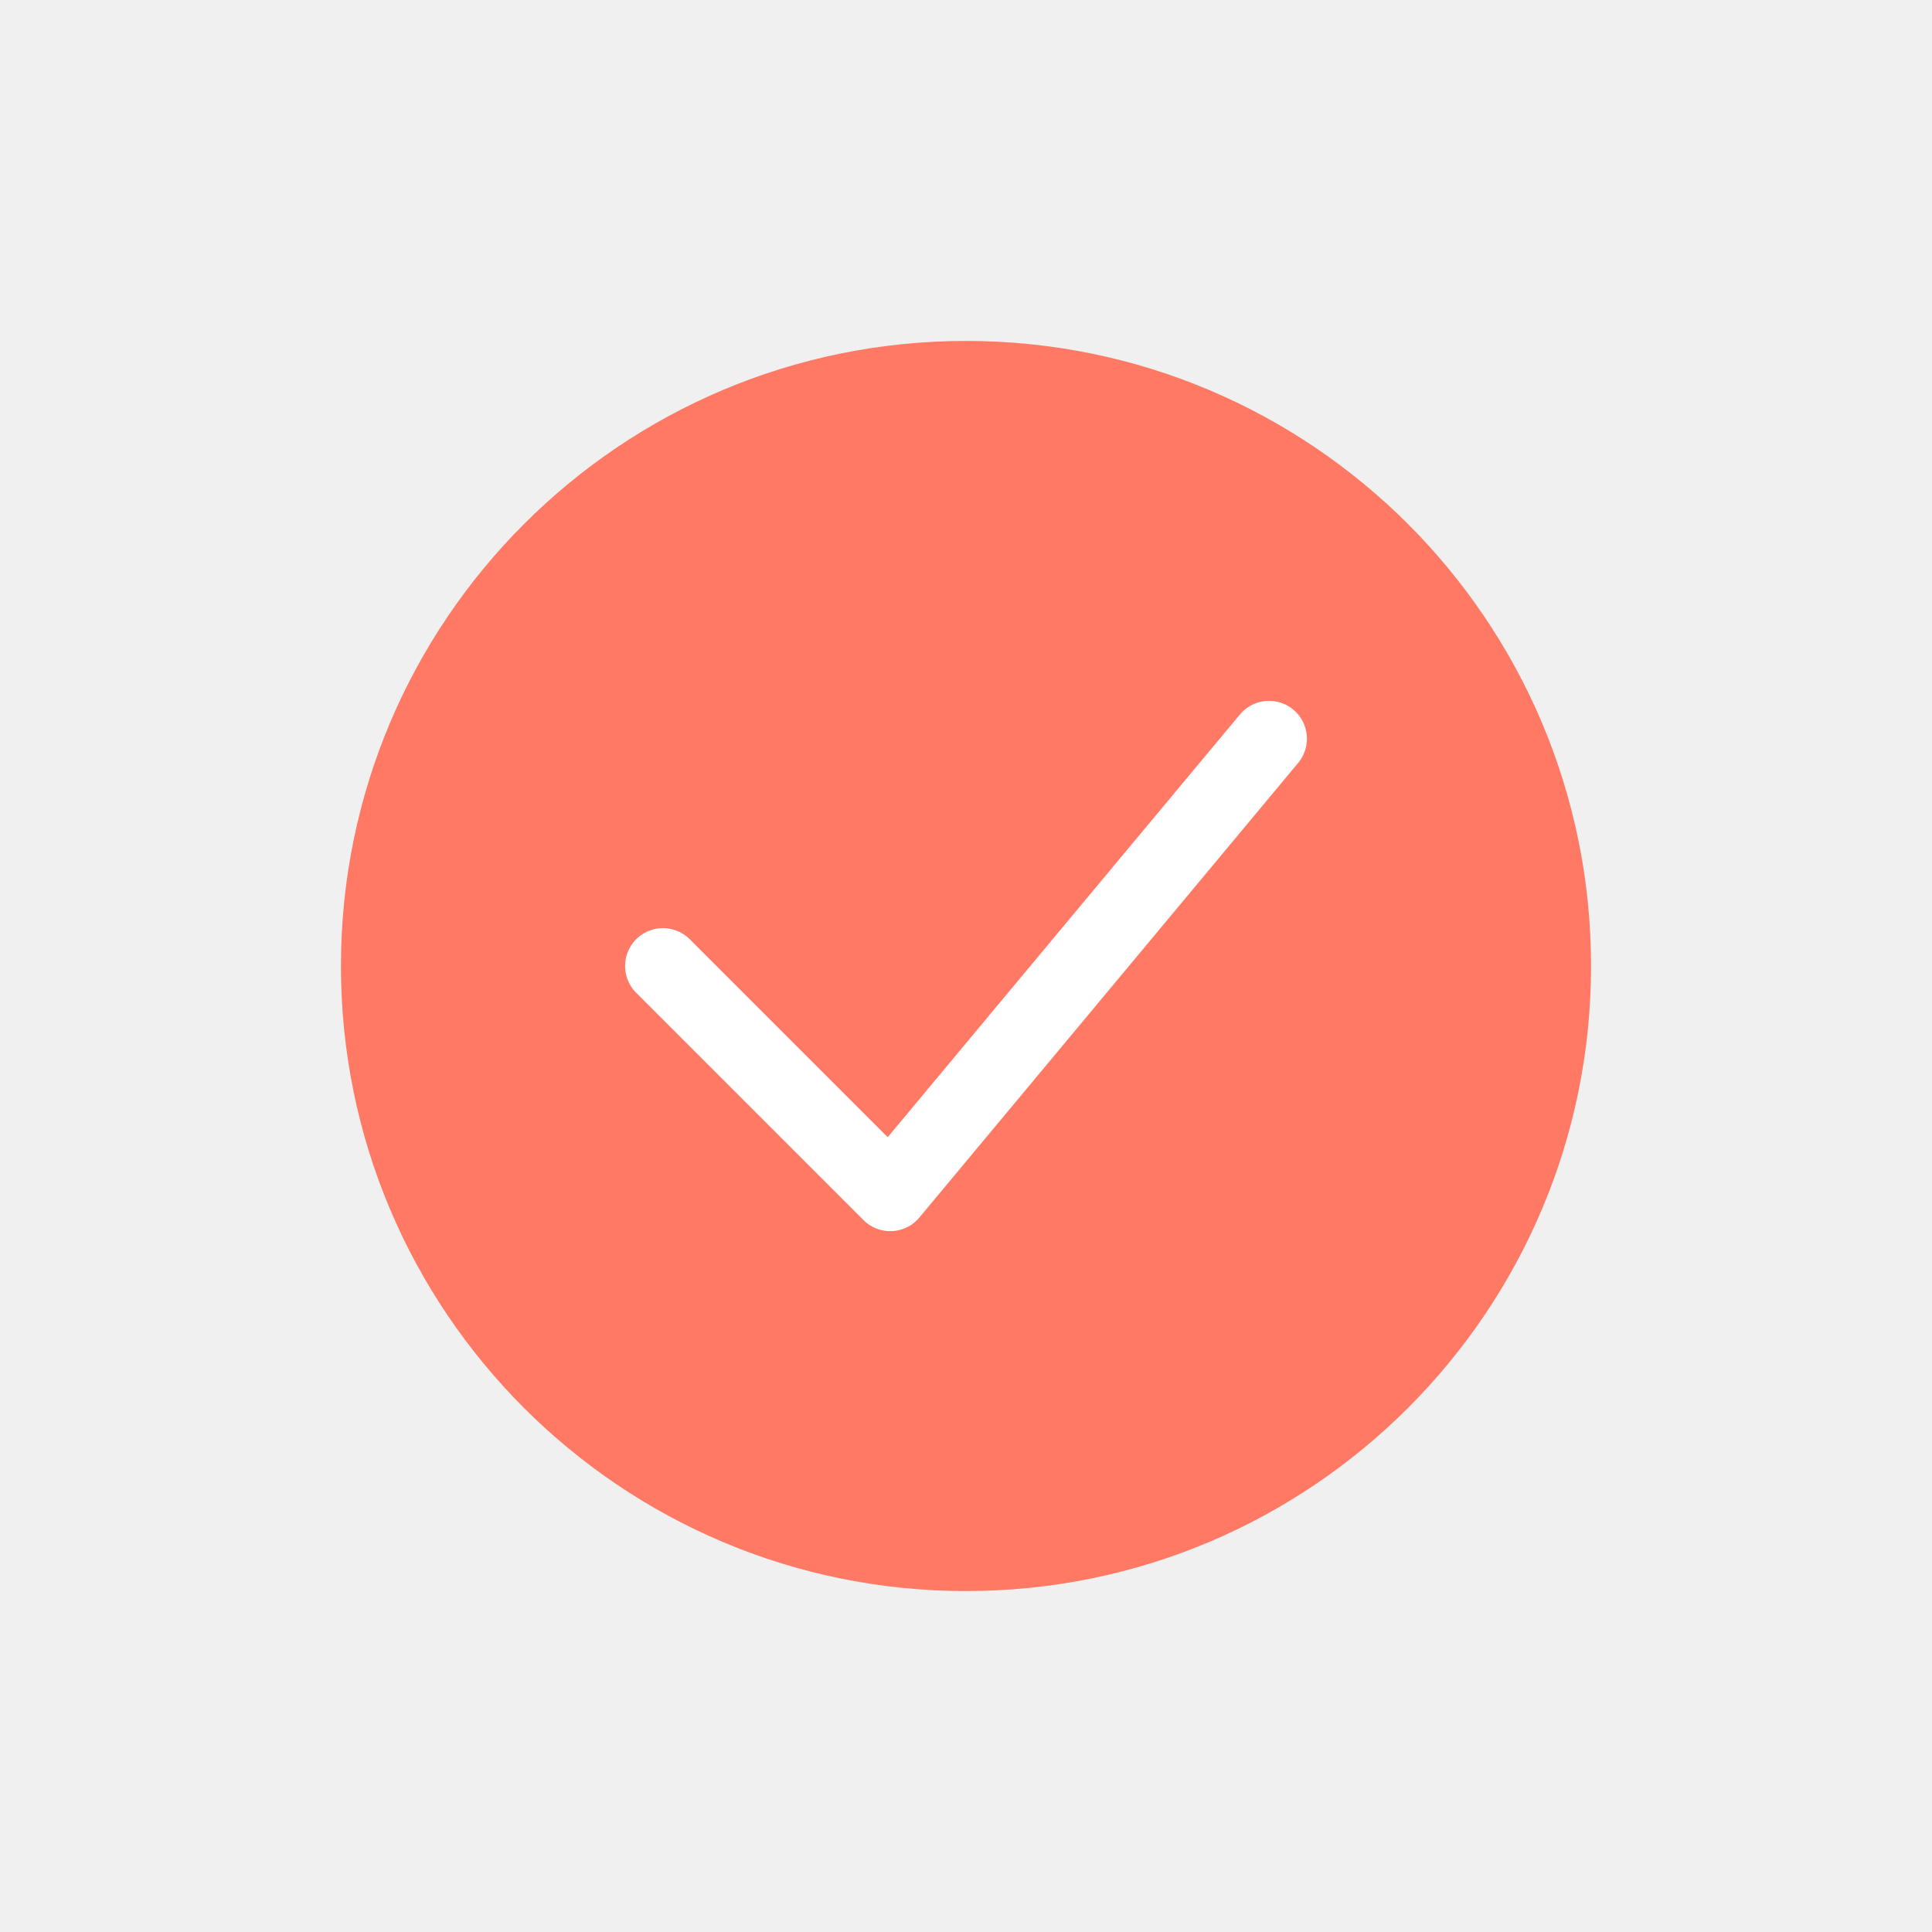
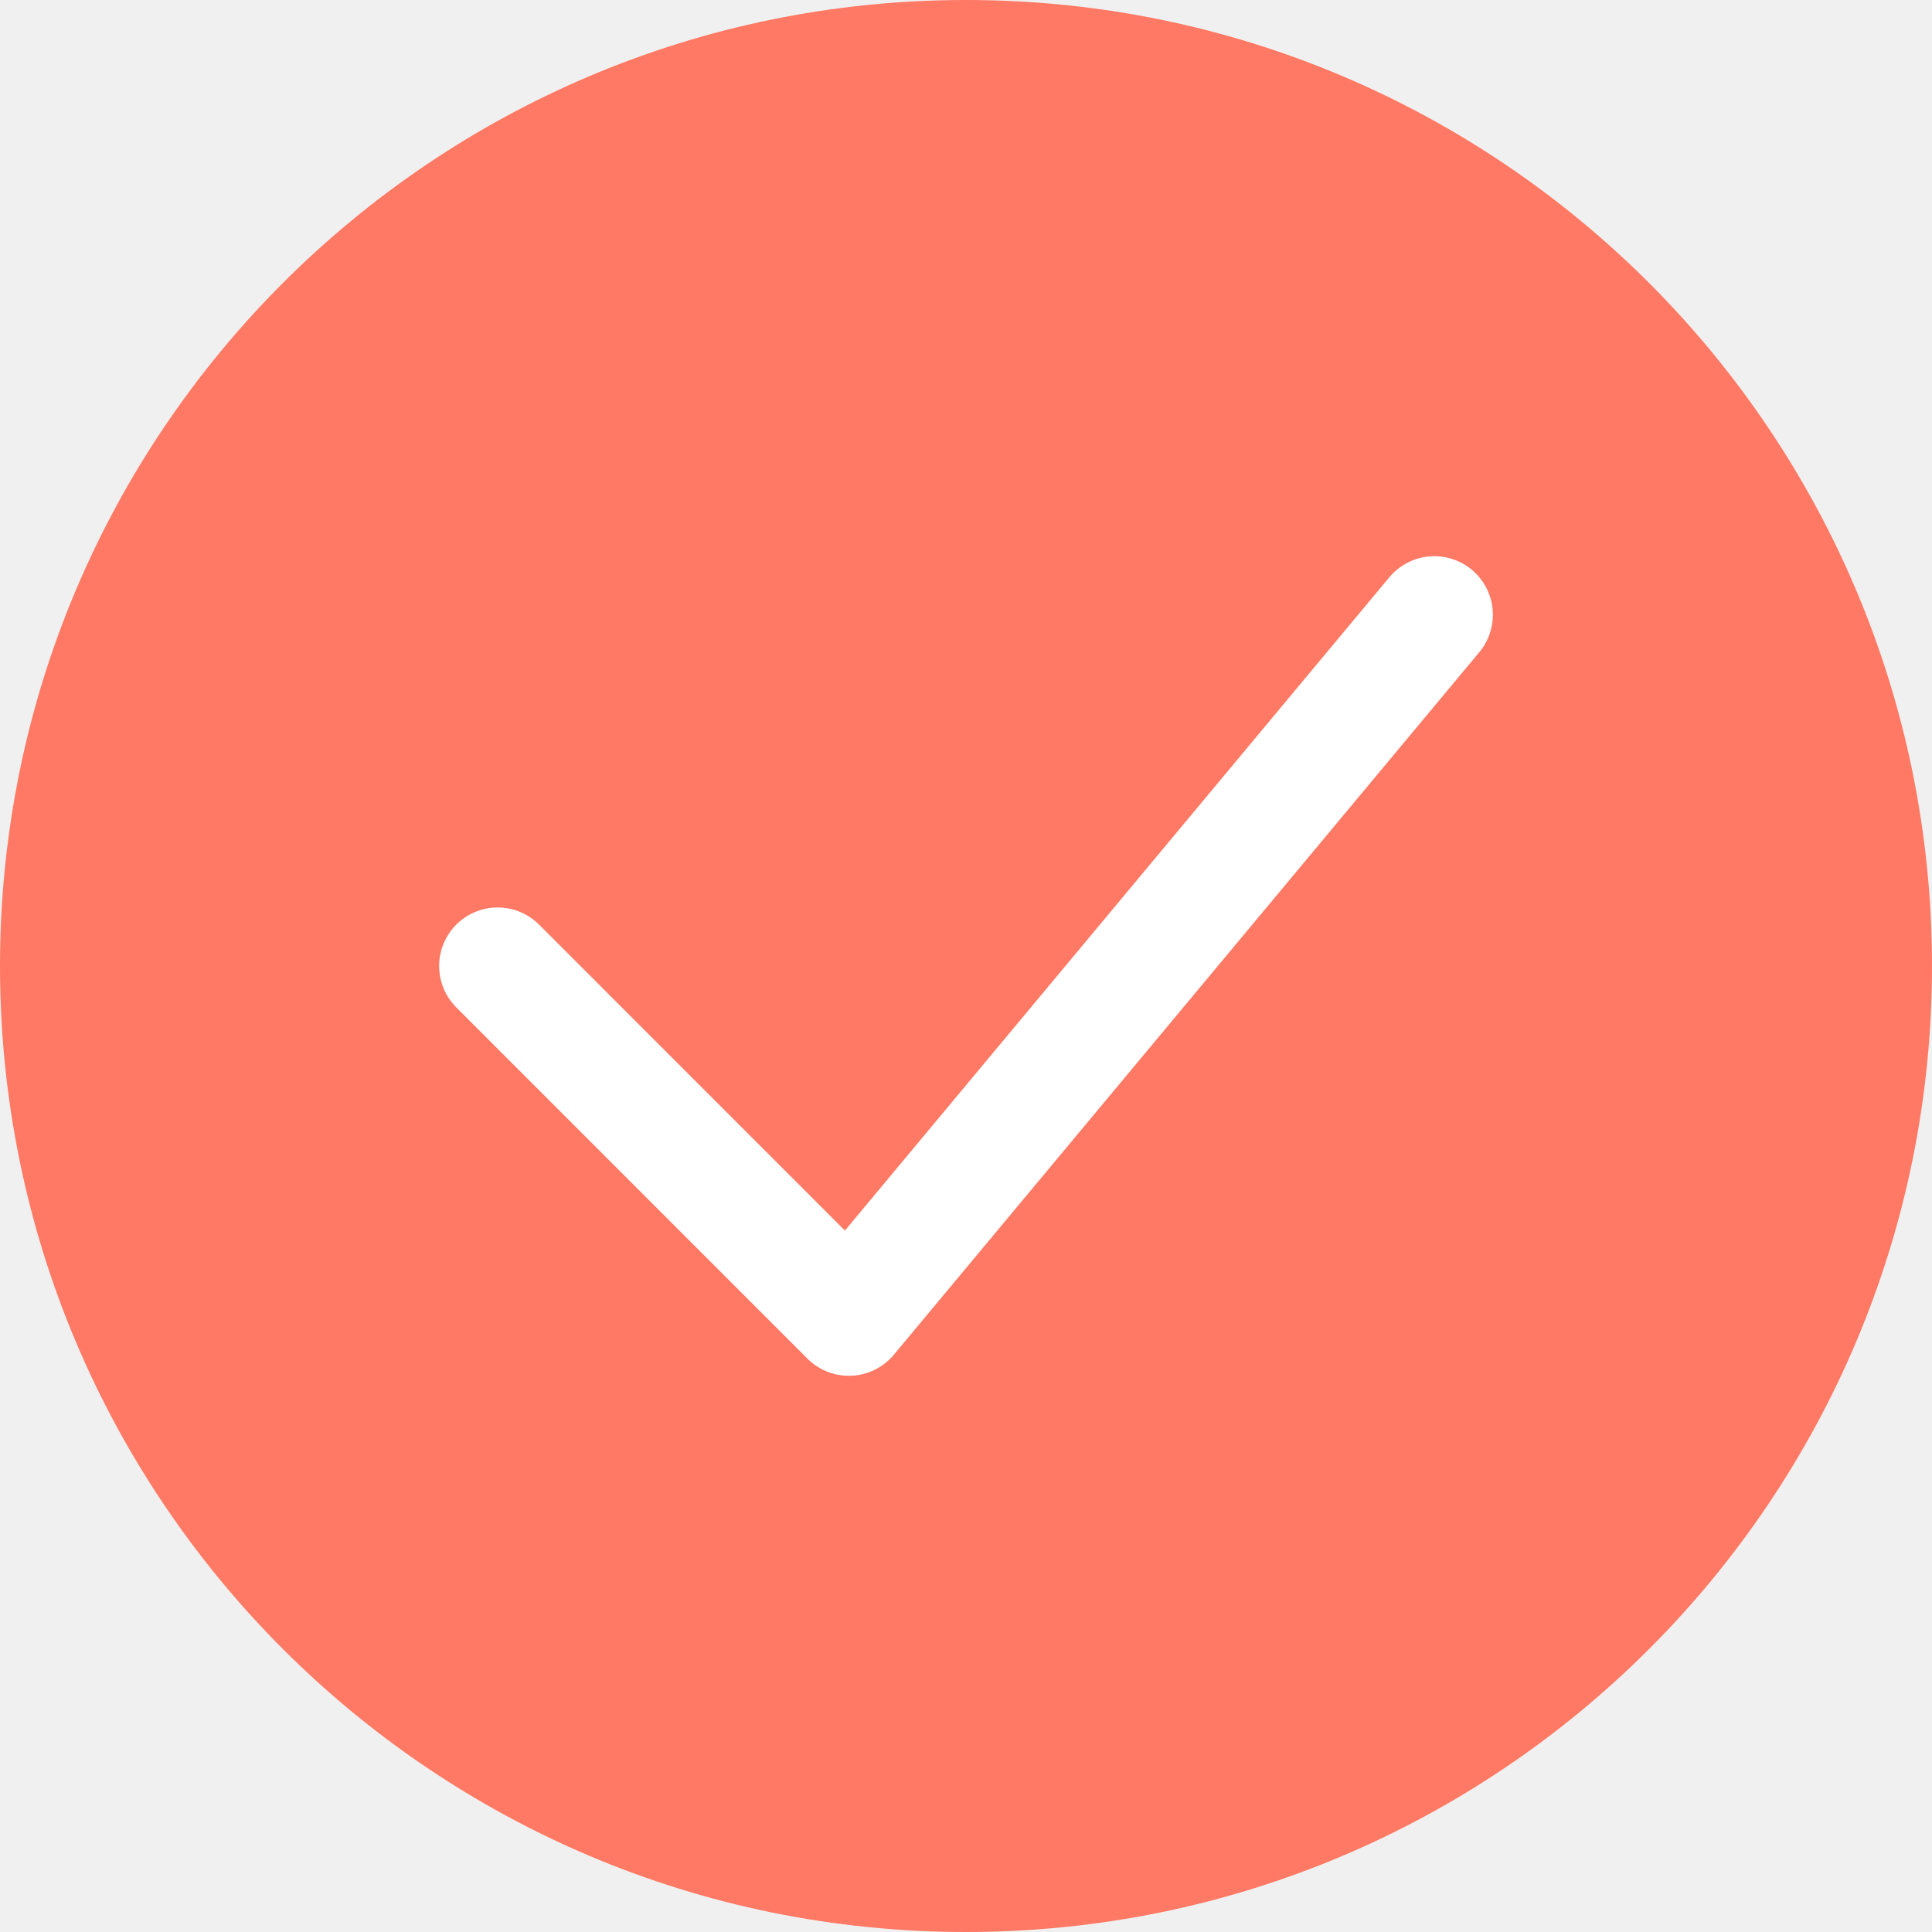
- <svg xmlns="http://www.w3.org/2000/svg" width="34" height="34" viewBox="0 0 34 34" fill="none">
-   <circle cx="17" cy="17" r="11" fill="#FF7964" />
-   <path d="M11.667 17L15.667 21L22.333 13" stroke="white" stroke-width="1.333" stroke-linecap="round" stroke-linejoin="round" />
+ <svg xmlns="http://www.w3.org/2000/svg" width="22" height="22" viewBox="0 0 22 22" fill="none">
+   <circle cx="11" cy="11" r="11" fill="#FF7964" />
+   <path d="M5.667 11L9.666 15L16.333 7" stroke="white" stroke-width="1.333" stroke-linecap="round" stroke-linejoin="round" />
</svg>
